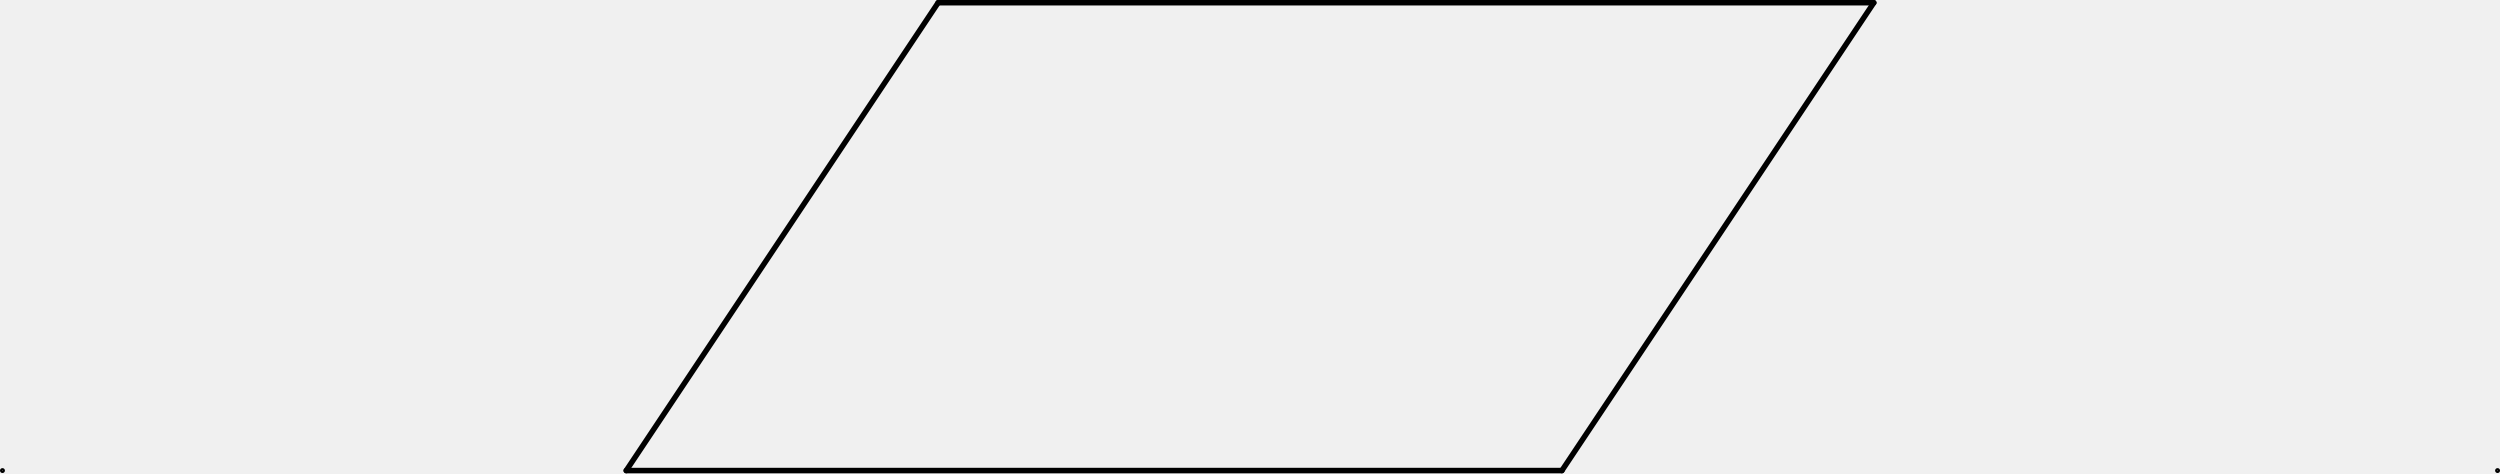
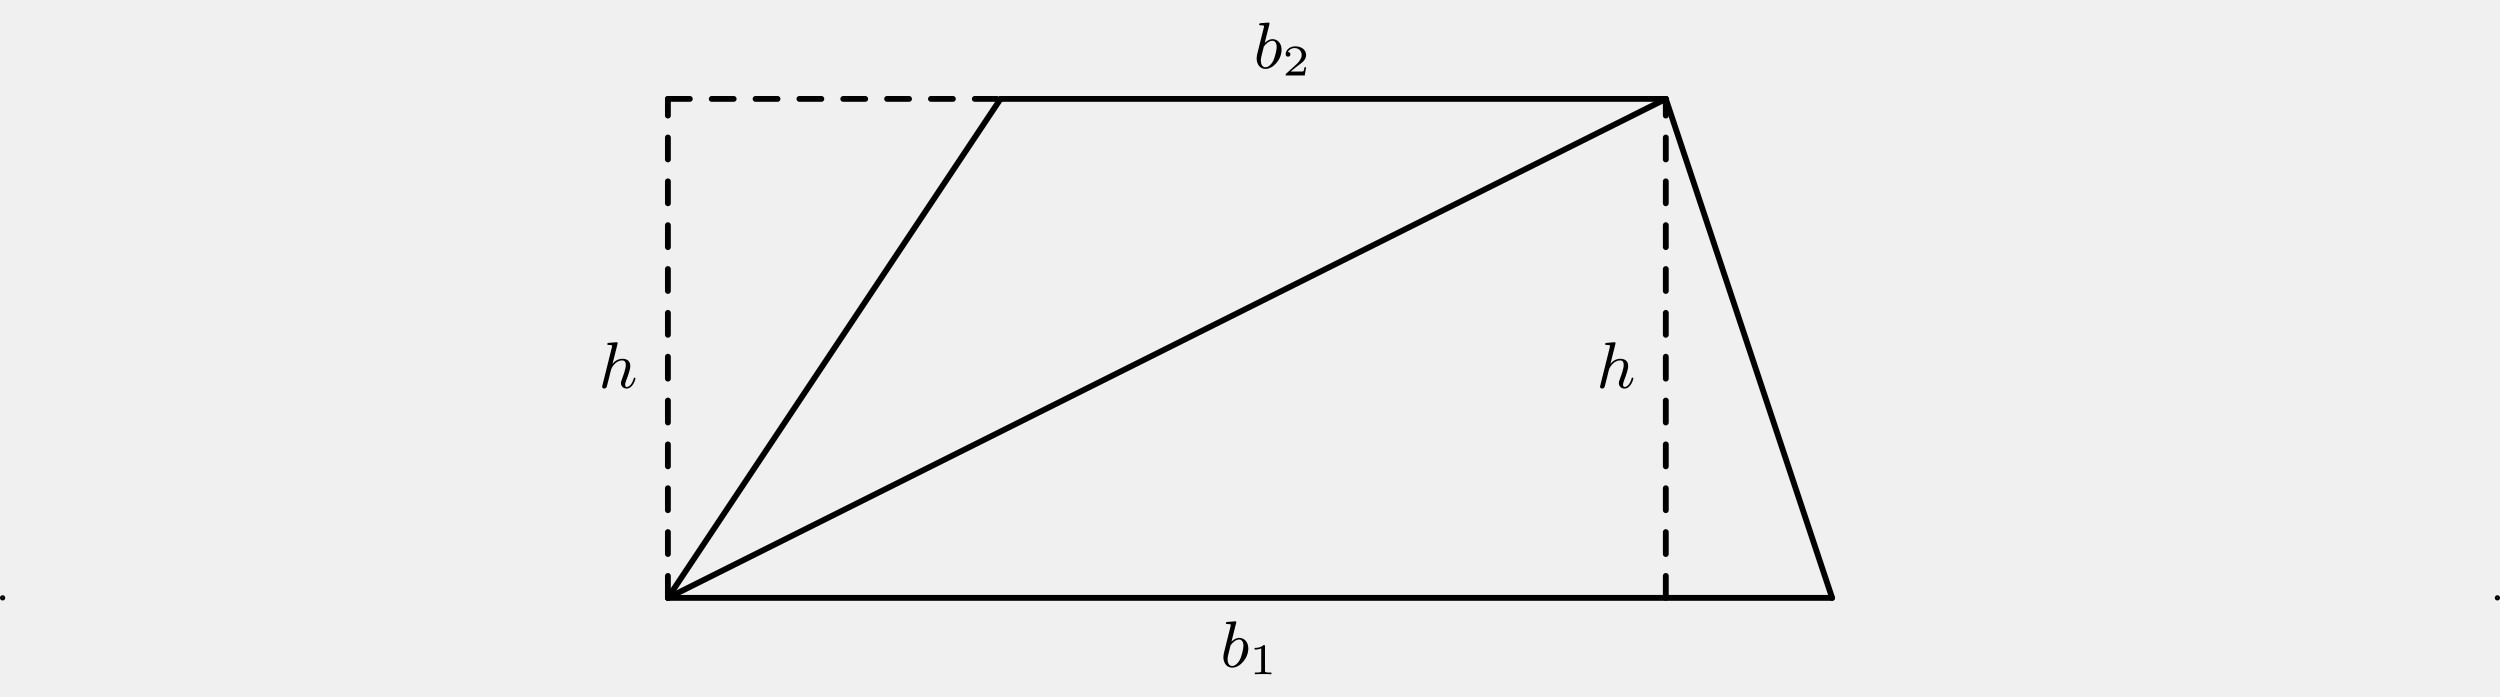
- <svg xmlns="http://www.w3.org/2000/svg" version="1.1" width="363.553pt" height="68.829pt" viewBox="0 0 363.553 68.829">
+ <svg xmlns="http://www.w3.org/2000/svg" xmlns:xlink="http://www.w3.org/1999/xlink" version="1.1" width="340.876pt" height="95.004pt" viewBox="0 0 340.876 95.004">
  <g enable-background="new">
-     <path transform="matrix(1,0,0,-1,91.068,68.431)" stroke-width=".797" stroke-linecap="round" stroke-linejoin="round" fill="none" stroke="#000000" d="M 0 0 L 45.355 68.033 " />
-     <path transform="matrix(1,0,0,-1,91.068,68.431)" stroke-width=".797" stroke-linecap="round" stroke-linejoin="round" fill="none" stroke="#000000" d="M 45.355 68.033 L 181.42 68.033 " />
-     <path transform="matrix(1,0,0,-1,91.068,68.431)" stroke-width=".797" stroke-linecap="round" stroke-linejoin="round" fill="none" stroke="#000000" d="M 181.42 68.033 L 136.065 0 " />
-     <path transform="matrix(1,0,0,-1,91.068,68.431)" stroke-width=".797" stroke-linecap="round" stroke-linejoin="round" fill="none" stroke="#000000" d="M 136.065 0 L 0 0 " />
-     <path transform="matrix(1,0,0,-1,91.068,68.431)" d="M -90.551 0 C -90.551 .088 -90.622 .159 -90.71 .159 C -90.798 .159 -90.87 .088 -90.87 0 C -90.87 -.088 -90.798 -.159 -90.71 -.159 C -90.622 -.159 -90.551 -.088 -90.551 0 Z M -90.71 0 " fill="#ffffff" />
-     <path transform="matrix(1,0,0,-1,91.068,68.431)" stroke-width=".399" stroke-linecap="round" stroke-linejoin="round" fill="none" stroke="#000000" d="M -90.551 0 C -90.551 .088 -90.622 .159 -90.71 .159 C -90.798 .159 -90.87 .088 -90.87 0 C -90.87 -.088 -90.798 -.159 -90.71 -.159 C -90.622 -.159 -90.551 -.088 -90.551 0 Z M -90.71 0 " />
-     <path transform="matrix(1,0,0,-1,91.068,68.431)" d="M 272.29 0 C 272.29 .088 272.218 .159 272.13 .159 C 272.042 .159 271.971 .088 271.971 0 C 271.971 -.088 272.042 -.159 272.13 -.159 C 272.218 -.159 272.29 -.088 272.29 0 Z M 272.13 0 " fill="#ffffff" />
-     <path transform="matrix(1,0,0,-1,91.068,68.431)" stroke-width=".399" stroke-linecap="round" stroke-linejoin="round" fill="none" stroke="#000000" d="M 272.29 0 C 272.29 .088 272.218 .159 272.13 .159 C 272.042 .159 271.971 .088 271.971 0 C 271.971 -.088 272.042 -.159 272.13 -.159 C 272.218 -.159 272.29 -.088 272.29 0 Z M 272.13 0 " />
+     <path transform="matrix(1,0,0,-1,91.068,81.518)" stroke-width=".797" stroke-linecap="round" stroke-linejoin="round" fill="none" stroke="#000000" d="M 0 0 L 45.355 68.033 " />
+     <path transform="matrix(1,0,0,-1,91.068,81.518)" stroke-width=".797" stroke-linecap="round" stroke-linejoin="round" fill="none" stroke="#000000" d="M 45.355 68.033 L 136.065 68.033 " />
+     <path transform="matrix(1,0,0,-1,91.068,81.518)" stroke-width=".797" stroke-linecap="round" stroke-linejoin="round" fill="none" stroke="#000000" d="M 136.065 68.033 L 158.743 0 " />
+     <path transform="matrix(1,0,0,-1,91.068,81.518)" stroke-width=".797" stroke-linecap="round" stroke-linejoin="round" fill="none" stroke="#000000" d="M 158.743 0 L 0 0 " />
+     <path transform="matrix(1,0,0,-1,91.068,81.518)" stroke-width=".797" stroke-linecap="round" stroke-linejoin="round" fill="none" stroke="#000000" d="M 0 0 L 136.065 68.033 " />
+     <path transform="matrix(1,0,0,-1,91.068,81.518)" stroke-width=".797" stroke-linecap="round" stroke-dasharray="2.989,2.989" stroke-linejoin="round" fill="none" stroke="#000000" d="M 136.065 0 L 136.065 68.033 " />
+     <path transform="matrix(1,0,0,-1,91.068,81.518)" stroke-width=".797" stroke-linecap="round" stroke-dasharray="2.989,2.989" stroke-linejoin="round" fill="none" stroke="#000000" d="M 0 0 L 0 68.033 " />
+     <path transform="matrix(1,0,0,-1,91.068,81.518)" stroke-width=".797" stroke-linecap="round" stroke-dasharray="2.989,2.989" stroke-linejoin="round" fill="none" stroke="#000000" d="M 0 68.033 L 45.355 68.033 " />
+     <symbol id="font_0_1">
+       <path d="M .192 .671 C .196 .685 .196 .687 .196 .691 C .196 .7 .19 .705 .181 .705 C .167 .705 .079 .697 .059 .695 C .049 .694 .038 .693 .038 .676 C .038 .663 .049 .663 .065 .663 C .112 .663 .112 .656 .112 .647 C .112 .641 .112 .639 .105 .612 L .052 .401 C .038 .345 .025 .294 .014 .247 C .007 .222 0 .192 0 .16 C 0 .074 .048 0 .134 0 C .251 0 .379 .141 .379 .291 C .379 .393 .316 .453 .241 .453 C .19 .453 .146 .418 .123 .396 L .192 .671 M .109 .339 C .137 .379 .188 .428 .239 .428 C .286 .428 .305 .381 .305 .334 C .305 .289 .277 .165 .246 .112 C .209 .048 .165 .025 .134 .025 C .084 .025 .064 .075 .064 .126 C .064 .161 .071 .188 .094 .279 L .109 .339 Z " />
+     </symbol>
+     <use xlink:href="#font_0_1" transform="matrix(8.9664,0,0,-8.9664,166.8094,91.03463)" />
+     <symbol id="font_1_1">
+       <path d="M .238 .635 C .238 .665 .234 .665 .204 .665 C .138 .601 .036 .601 0 .601 L 0 .562 C .026 .562 .092 .562 .152 .59 L .152 .085 C .152 .052 .152 .039 .049 .039 L .006 .039 L .006 0 C .061 .004 .139 .004 .195 .004 C .251 .004 .329 .004 .384 0 L .384 .039 L .341 .039 C .238 .039 .238 .052 .238 .085 L .238 .635 Z " />
+     </symbol>
+     <use xlink:href="#font_1_1" transform="matrix(5.9776,0,0,-5.9776,171.0603,91.933)" />
+     <use xlink:href="#font_0_1" transform="matrix(8.9664,0,0,-8.9664,171.3444,9.396626)" />
+     <symbol id="font_1_2">
+       <path d="M .466 .187 L .429 .187 C .427 .173 .417 .107 .402 .096 C .395 .09 .314 .09 .3 .09 L .113 .09 L .241 .194 C .275 .221 .364 .285 .395 .315 C .425 .345 .466 .396 .466 .467 C .466 .592 .353 .665 .219 .665 C .09 .665 0 .58 0 .486 C 0 .435 .043 .429 .054 .429 C .079 .429 .108 .447 .108 .483 C .108 .505 .095 .537 .051 .537 C .074 .588 .135 .626 .204 .626 C .309 .626 .365 .548 .365 .467 C .365 .396 .318 .323 .248 .259 L .011 .042 C .001 .032 0 .031 0 0 L .435 0 L .466 .187 Z " />
+     </symbol>
+     <use xlink:href="#font_1_2" transform="matrix(5.9776,0,0,-5.9776,175.3024,10.294)" />
+     <symbol id="font_0_2">
+       <path d="M .232 .671 C .236 .685 .236 .687 .236 .691 C .236 .7 .23 .705 .221 .705 C .207 .705 .119 .697 .099 .695 C .089 .694 .078 .693 .078 .676 C .078 .663 .089 .663 .105 .663 C .152 .663 .152 .656 .152 .647 C .152 .643 .152 .641 .147 .623 L .004 .048 C 0 .034 0 .032 0 .029 C 0 .013 .013 0 .031 0 C .048 0 .062 .01 .069 .024 C .071 .029 .08 .065 .085 .086 L .108 .175 C .111 .19 .121 .228 .124 .243 L .136 .287 C .141 .31 .198 .428 .306 .428 C .36 .428 .36 .375 .36 .358 C .36 .297 .313 .175 .302 .144 C .29 .113 .286 .103 .286 .084 C .286 .03 .327 0 .372 0 C .468 0 .507 .143 .507 .154 C .507 .159 .504 .166 .494 .166 C .483 .166 .482 .161 .478 .148 C .453 .063 .411 .025 .375 .025 C .368 .025 .35 .025 .35 .057 C .35 .082 .36 .108 .368 .13 C .388 .181 .428 .287 .428 .343 C .428 .432 .362 .453 .309 .453 C .249 .453 .198 .425 .158 .376 L .232 .671 Z " />
+     </symbol>
+     <use xlink:href="#font_0_2" transform="matrix(8.9664,0,0,-8.9664,218.1662,52.98163)" />
+     <use xlink:href="#font_0_2" transform="matrix(8.9664,0,0,-8.9664,82.10215,52.98163)" />
+     <path transform="matrix(1,0,0,-1,91.068,81.518)" d="M -90.551 0 C -90.551 .088 -90.622 .159 -90.71 .159 C -90.798 .159 -90.87 .088 -90.87 0 C -90.87 -.088 -90.798 -.159 -90.71 -.159 C -90.622 -.159 -90.551 -.088 -90.551 0 Z M -90.71 0 " fill="#ffffff" />
+     <path transform="matrix(1,0,0,-1,91.068,81.518)" stroke-width=".399" stroke-linecap="round" stroke-linejoin="round" fill="none" stroke="#000000" d="M -90.551 0 C -90.551 .088 -90.622 .159 -90.71 .159 C -90.798 .159 -90.87 .088 -90.87 0 C -90.87 -.088 -90.798 -.159 -90.71 -.159 C -90.622 -.159 -90.551 -.088 -90.551 0 Z M -90.71 0 " />
+     <path transform="matrix(1,0,0,-1,91.068,81.518)" d="M 249.612 0 C 249.612 .088 249.541 .159 249.453 .159 C 249.365 .159 249.293 .088 249.293 0 C 249.293 -.088 249.365 -.159 249.453 -.159 C 249.541 -.159 249.612 -.088 249.612 0 Z M 249.453 0 " fill="#ffffff" />
+     <path transform="matrix(1,0,0,-1,91.068,81.518)" stroke-width=".399" stroke-linecap="round" stroke-linejoin="round" fill="none" stroke="#000000" d="M 249.612 0 C 249.612 .088 249.541 .159 249.453 .159 C 249.365 .159 249.293 .088 249.293 0 C 249.293 -.088 249.365 -.159 249.453 -.159 C 249.541 -.159 249.612 -.088 249.612 0 Z M 249.453 0 " />
  </g>
</svg>
